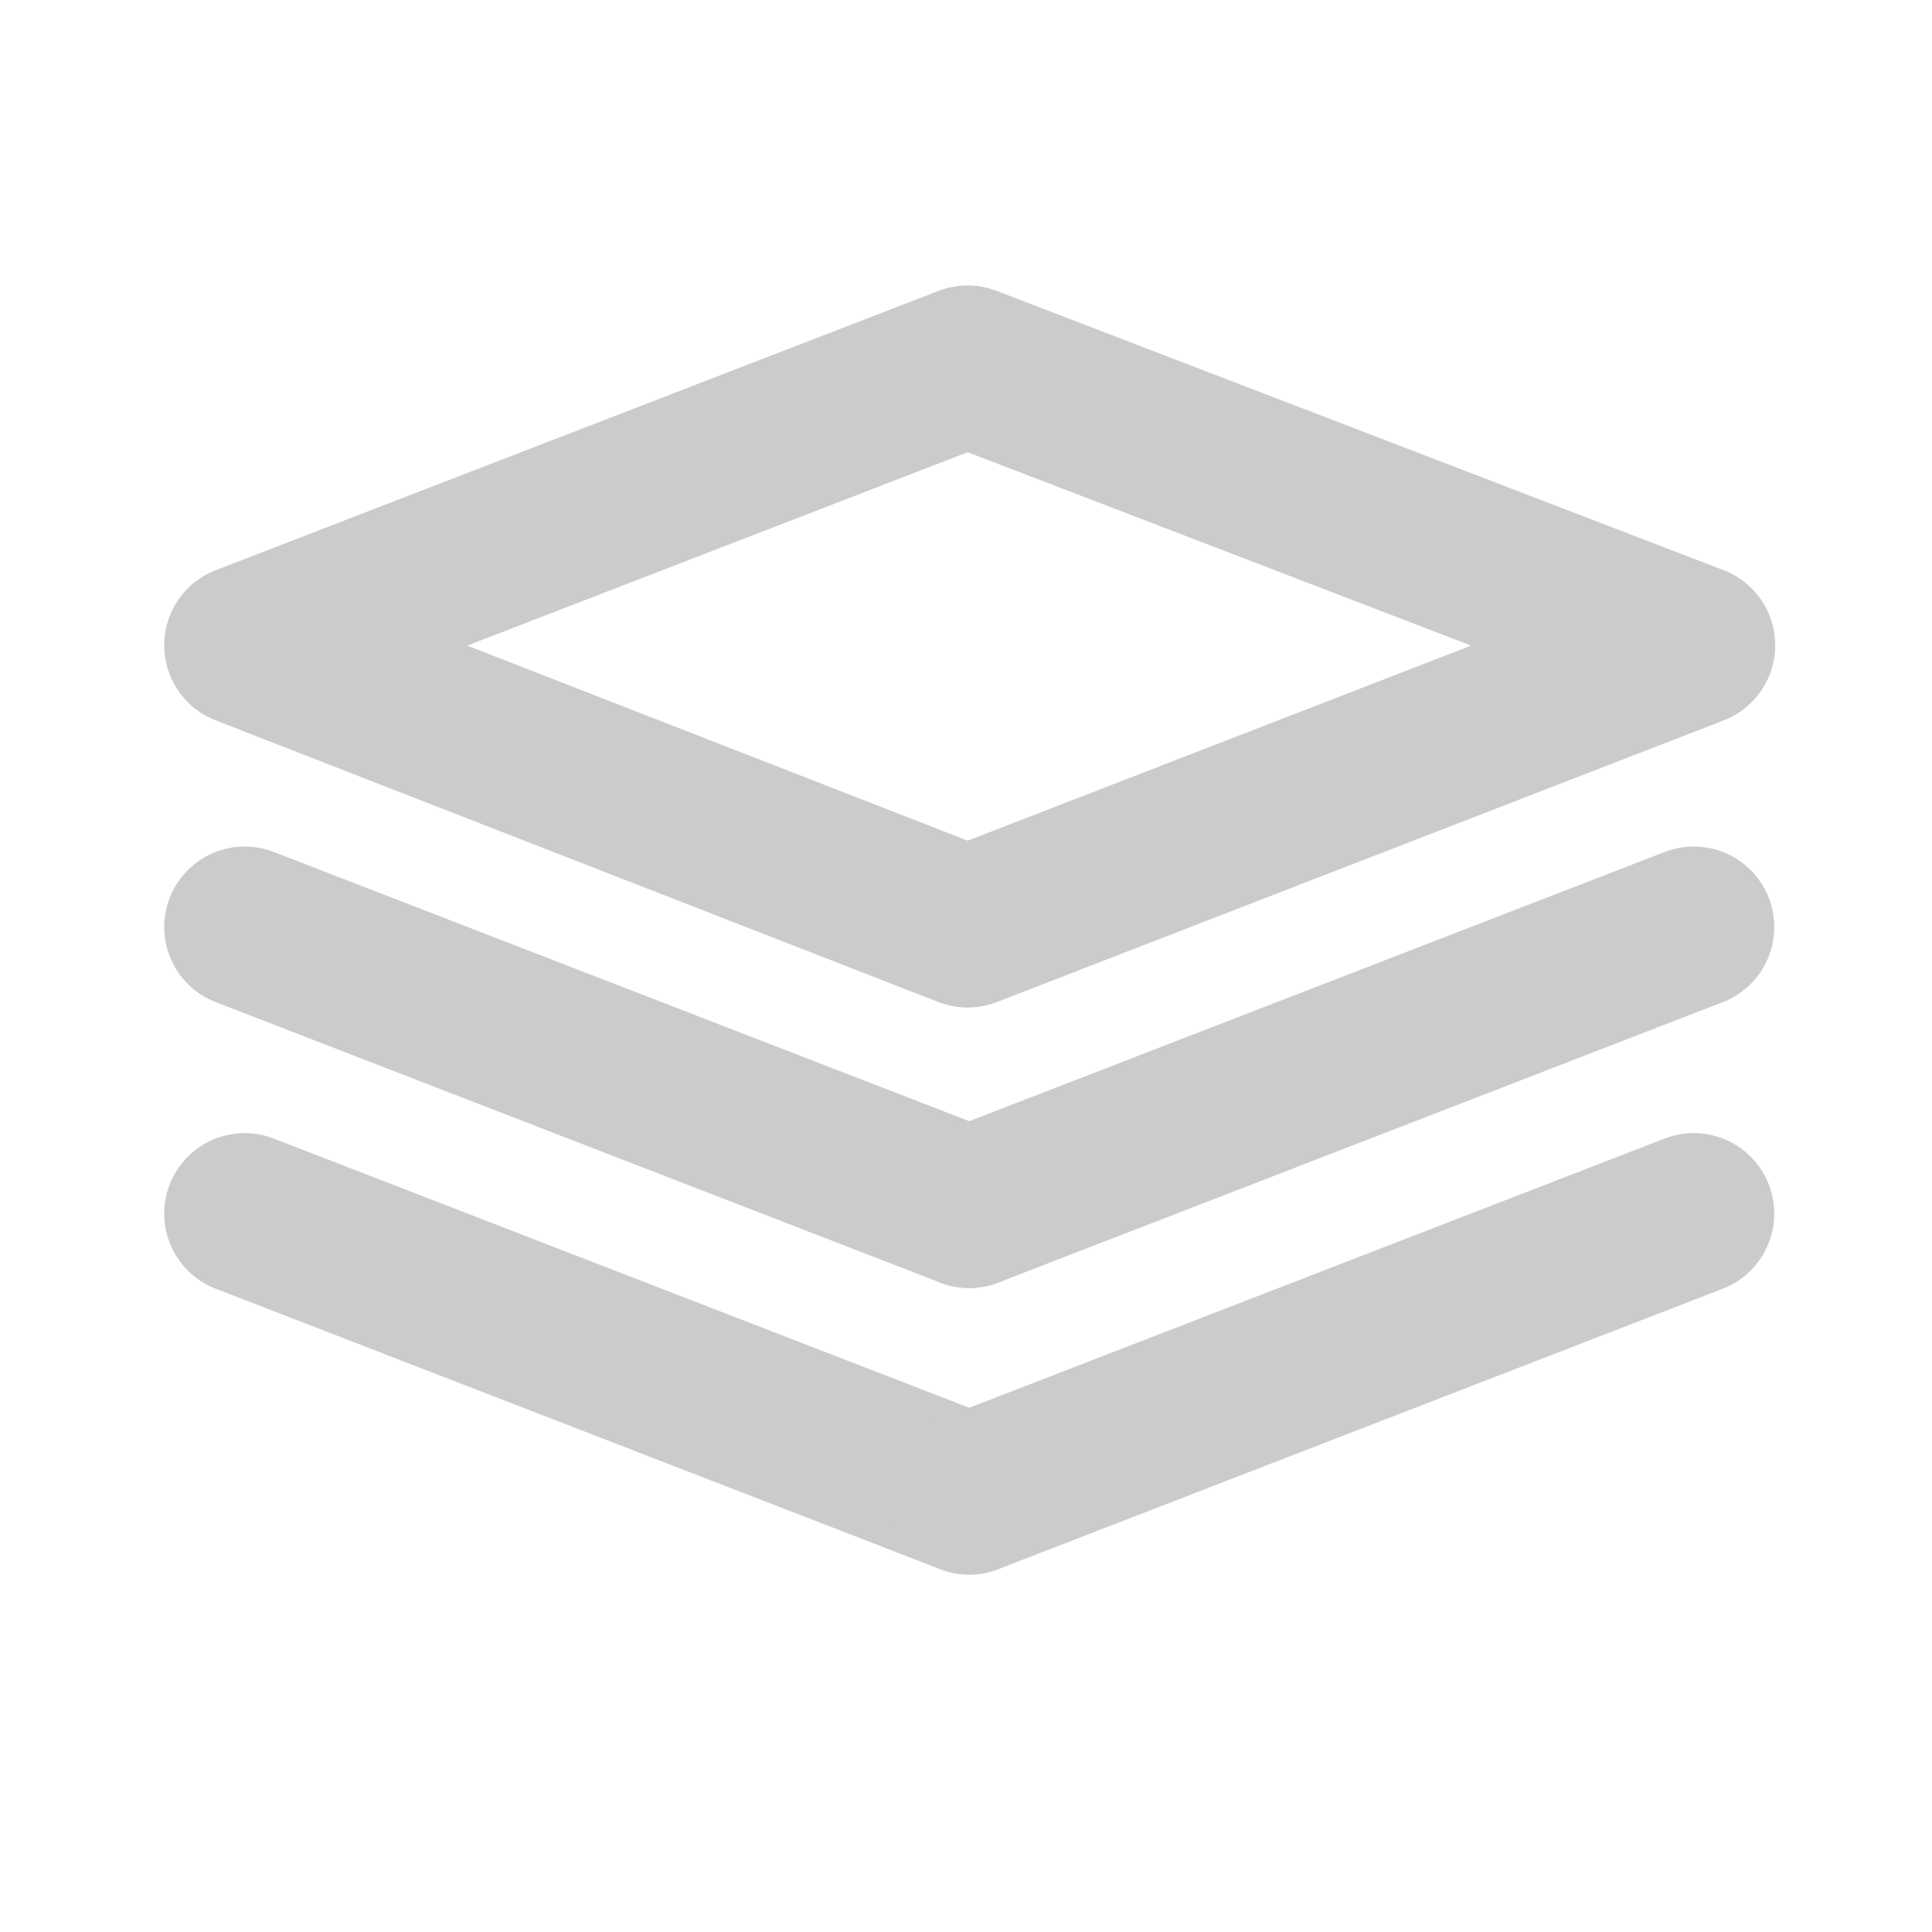
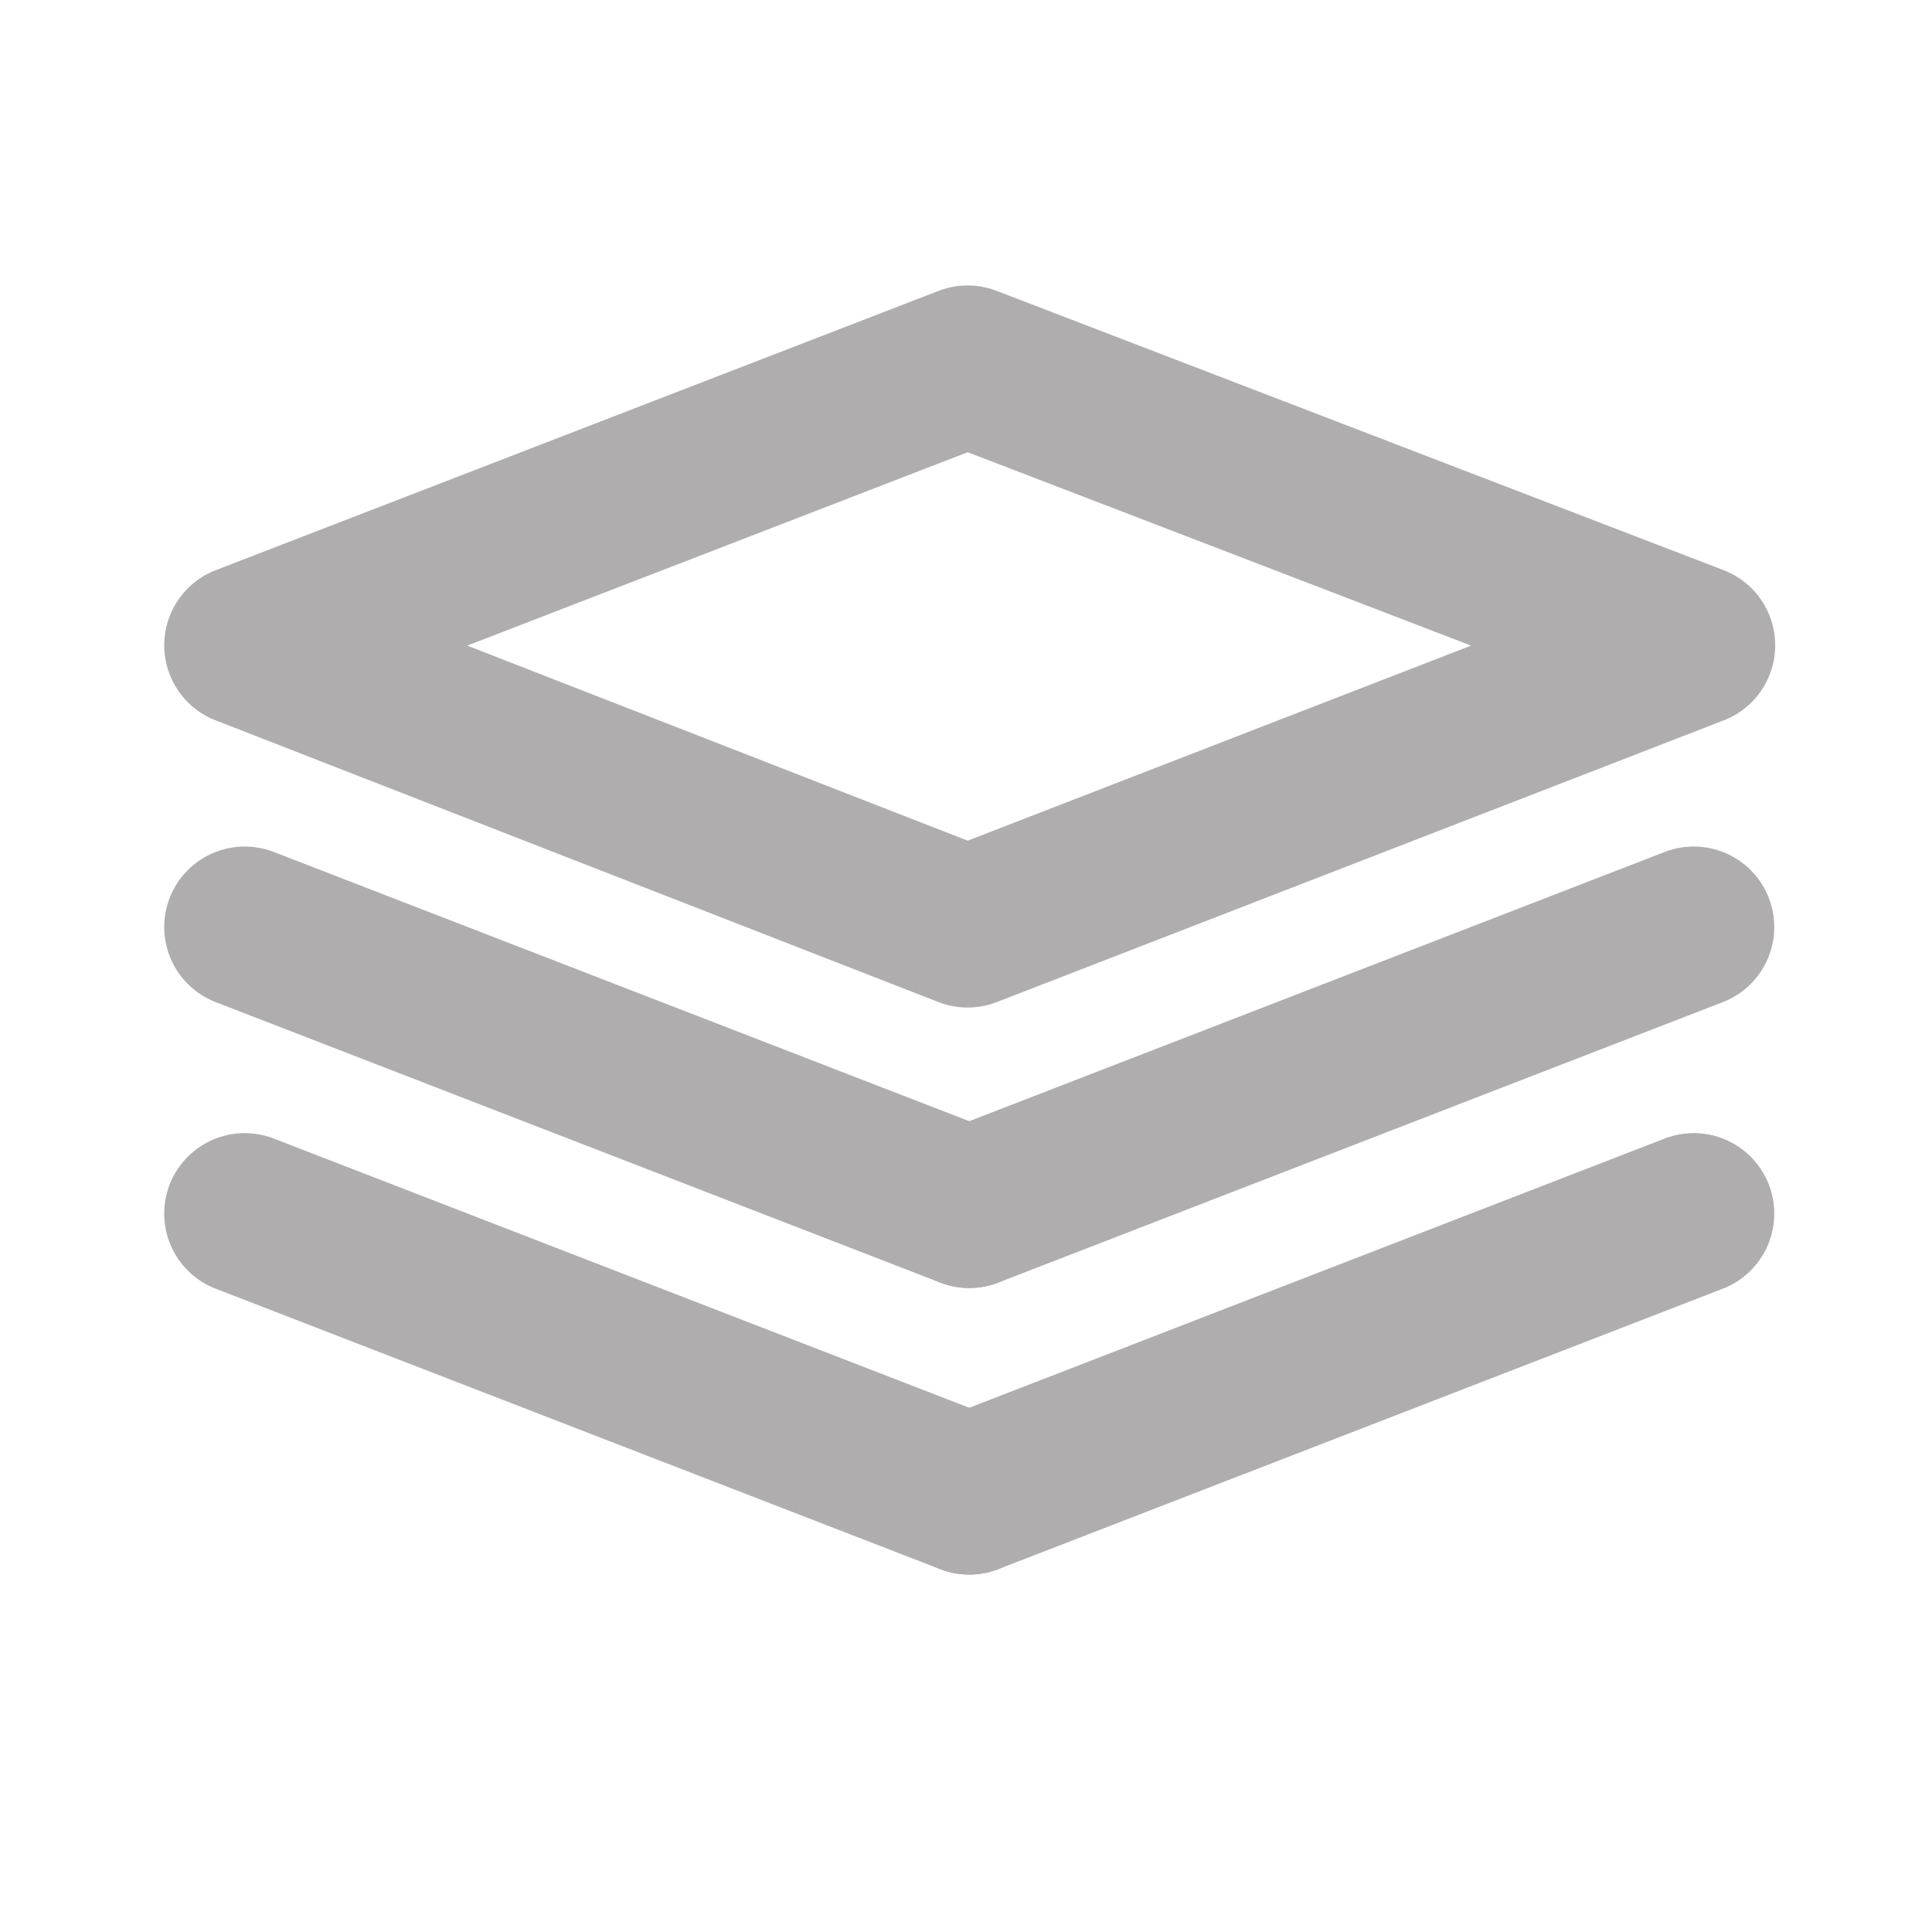
<svg xmlns="http://www.w3.org/2000/svg" width="12px" height="12px" viewBox="0 0 12 12" version="1.1">
  <defs />
  <g id="icons" stroke="none" stroke-width="1" fill="none" fill-rule="evenodd">
    <g id="Cards-(icon)">
      <rect id="Rectangle" x="0.48" y="0.865" width="11.04" height="10.269" />
-       <polygon id="Rectangle-25" stroke="#CBCBCB" stroke-linecap="round" stroke-linejoin="round" points="6.01 2.273 10.526 4.008 6.01 5.758 1.52 4.008" />
-       <path d="M1.52,5.758 L6.02,7.5" id="Line" stroke="#CBCBCB" stroke-linecap="round" />
-       <path d="M5.52,5.758 L10.02,7.5" id="Line" stroke="#CBCBCB" stroke-linecap="round" transform="translate(8.02011, 6.757716) scale(-1, 1) translate(-8.02011, -6.757716) " />
-       <path d="M1.52,7.538 L6.02,9.28" id="Line" stroke="#CBCBCB" stroke-linecap="round" />
-       <path d="M5.52,7.538 L10.02,9.28" id="Line" stroke="#CBCBCB" stroke-linecap="round" transform="translate(8.02011, 8.538169) scale(-1, 1) translate(-8.02011, -8.538169) " />
+       <polygon id="Rectangle-25" stroke="#AFADAD" stroke-linecap="round" stroke-linejoin="round" points="6.01 2.273 10.526 4.008 6.01 5.758 1.52 4.008" />
+       <path d="M1.52,5.758 L6.02,7.5" id="Line" stroke="#AFADAD" stroke-linecap="round" />
+       <path d="M5.52,5.758 L10.02,7.5" id="Line" stroke="#AFADAD" stroke-linecap="round" transform="translate(8.02011, 6.757716) scale(-1, 1) translate(-8.02011, -6.757716) " />
+       <path d="M1.52,7.538 L6.02,9.28" id="Line" stroke="#AFADAD" stroke-linecap="round" />
+       <path d="M5.52,7.538 L10.02,9.28" id="Line" stroke="#AFADAD" stroke-linecap="round" transform="translate(8.02011, 8.538169) scale(-1, 1) translate(-8.02011, -8.538169) " />
    </g>
  </g>
</svg>
